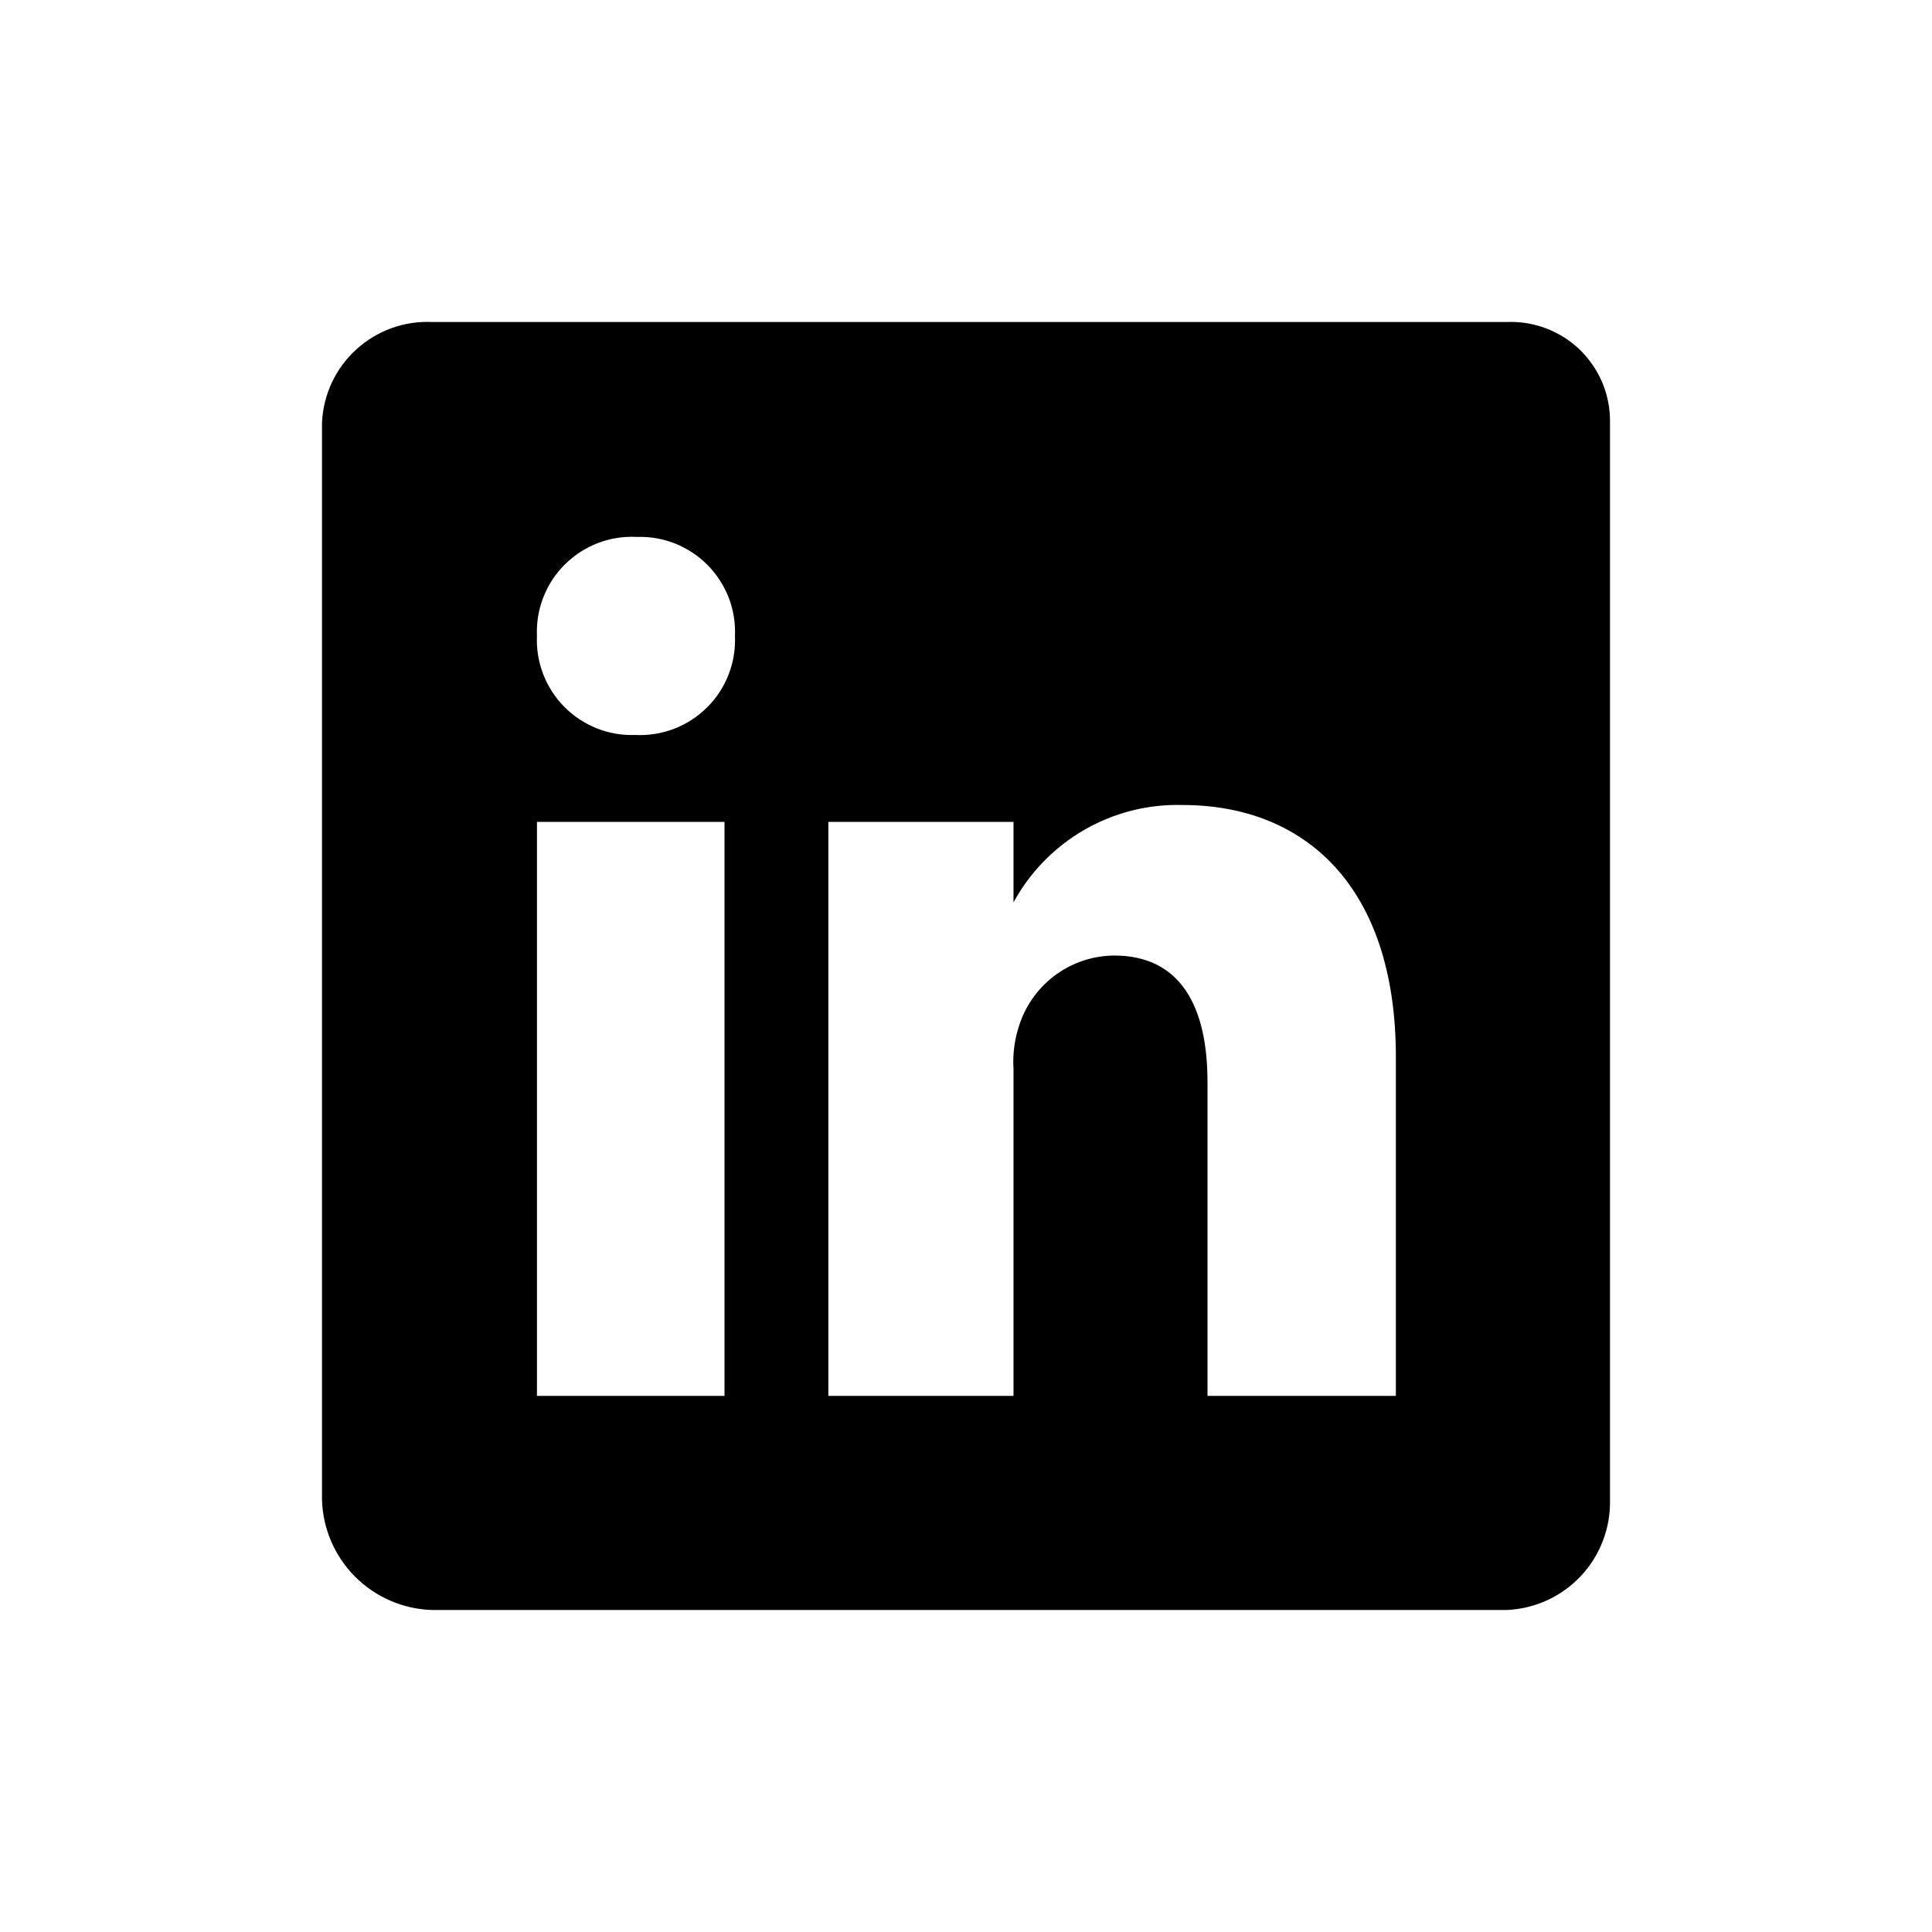
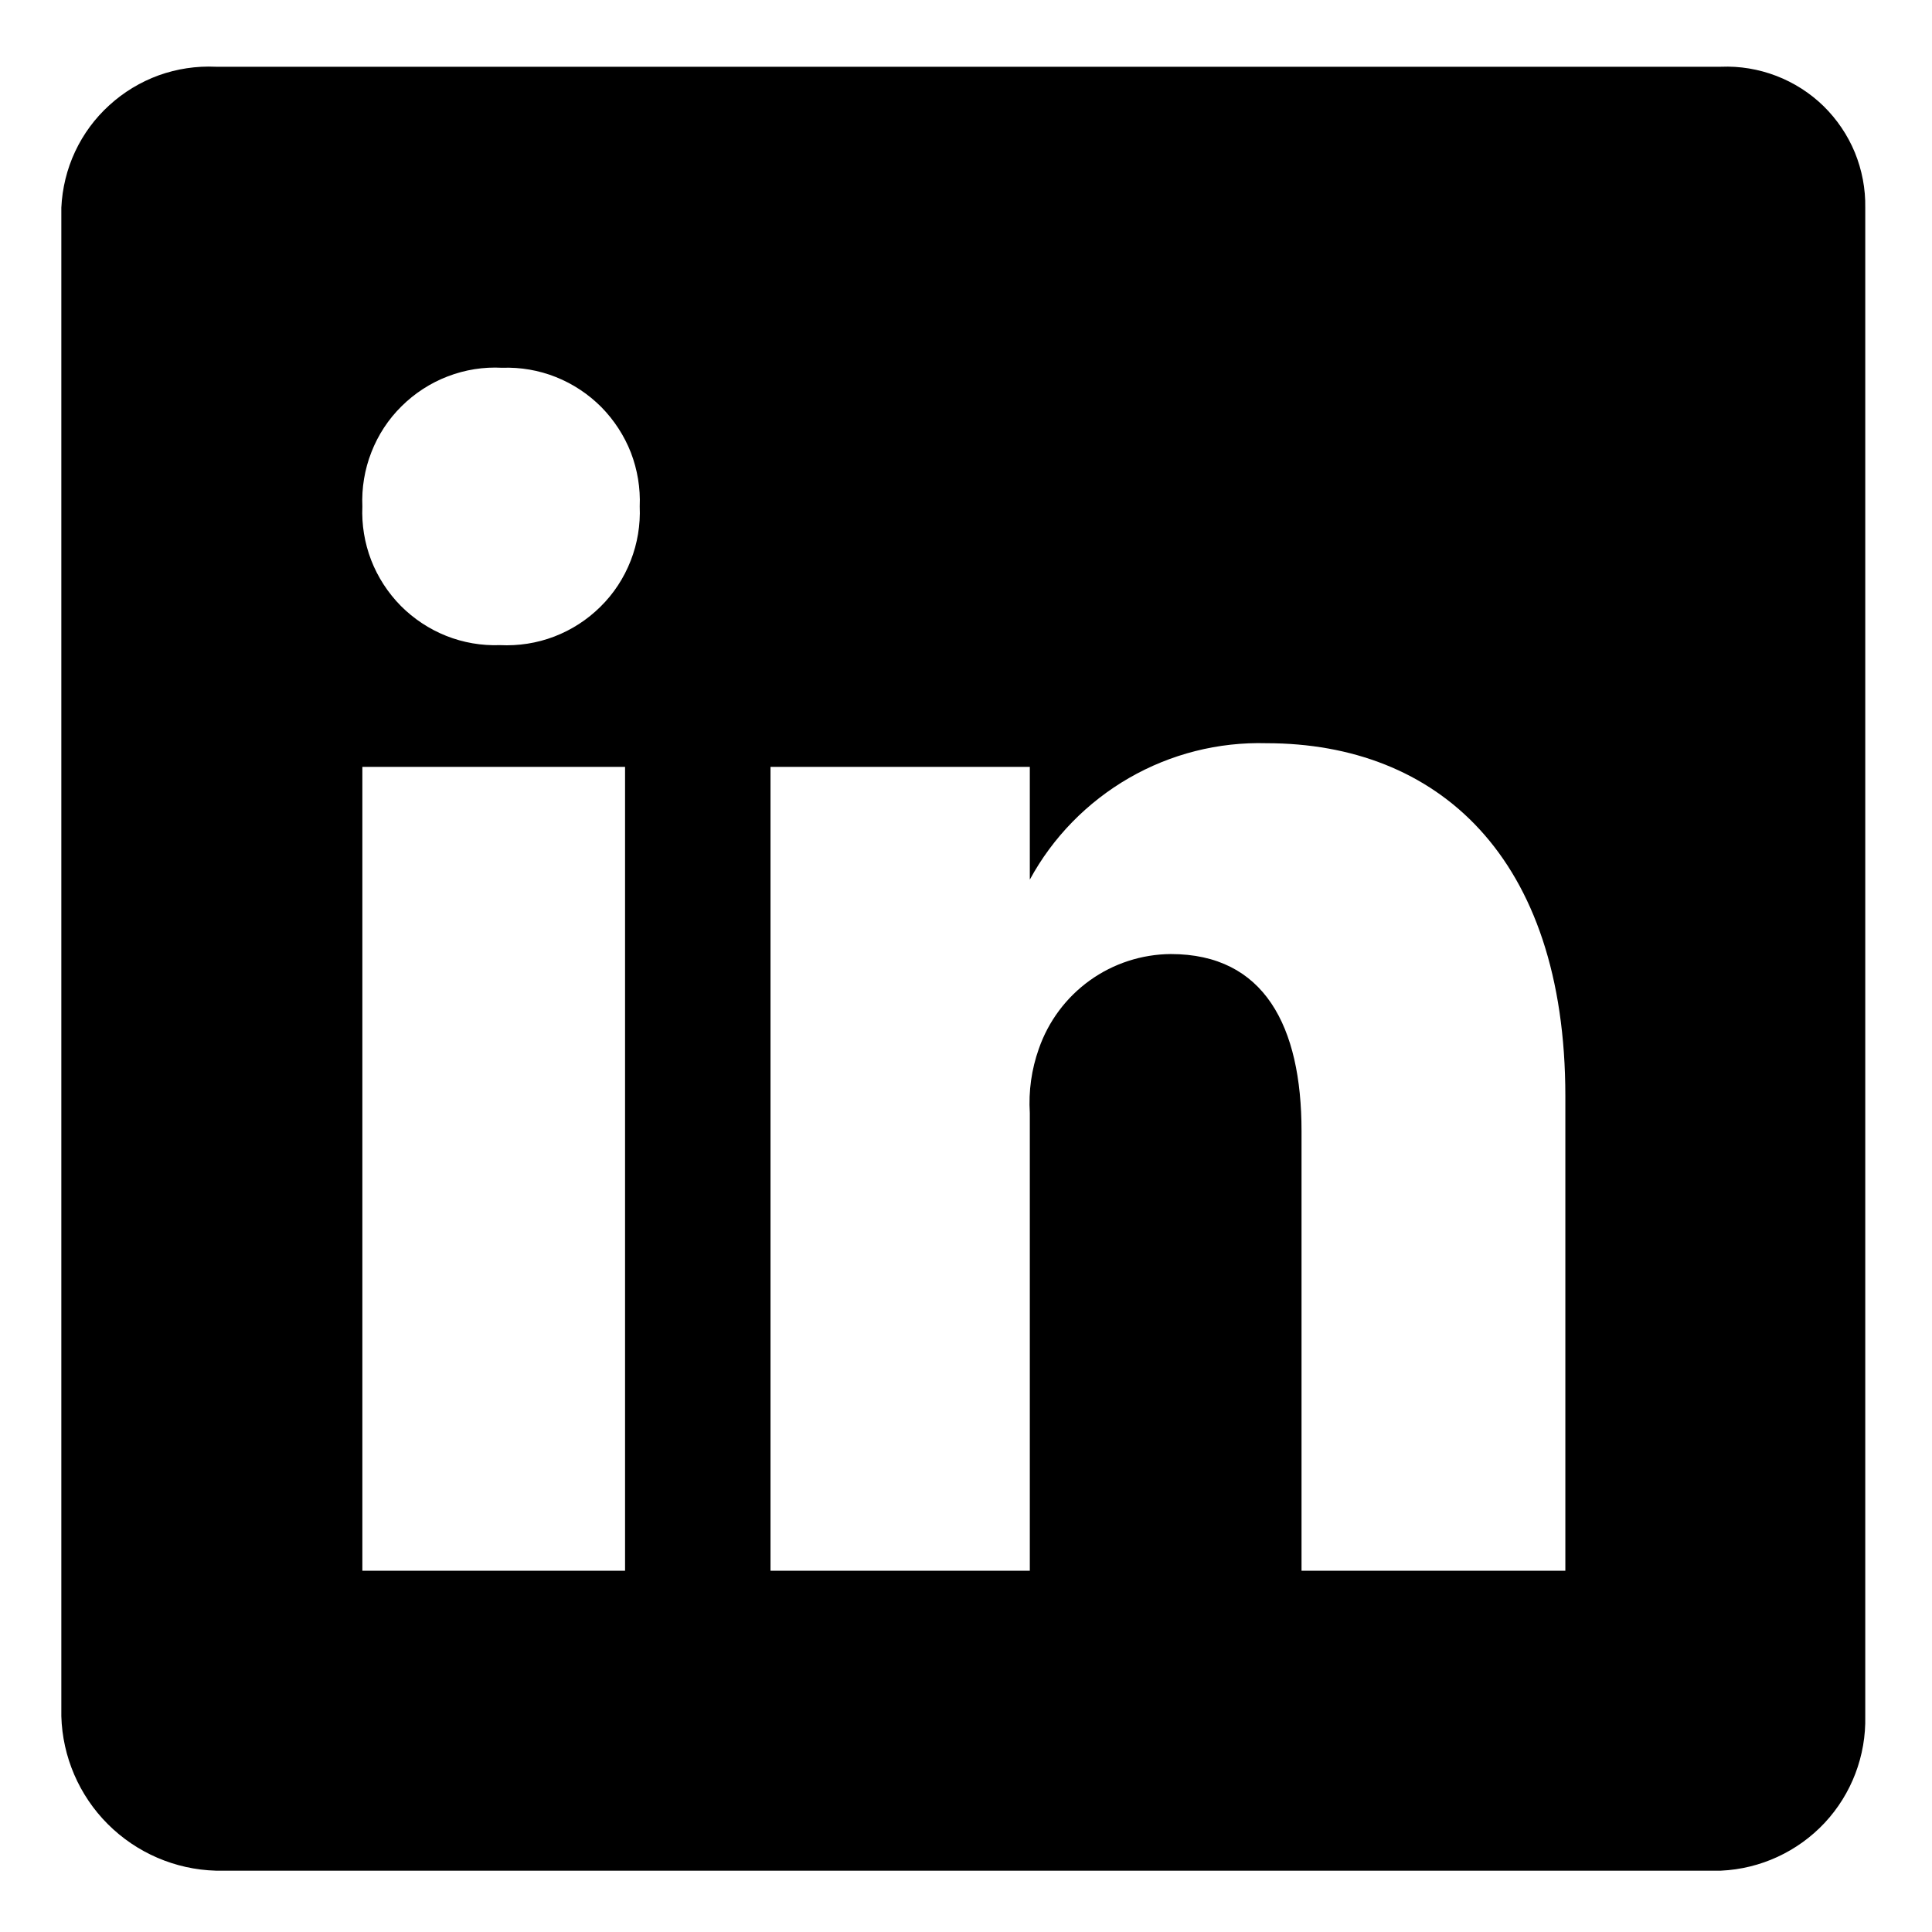
- <svg xmlns="http://www.w3.org/2000/svg" width="800px" height="800px" viewBox="0 0 24 24" fill="none">
-   <path d="M18.72 4H5.37C5.198 3.992 5.026 4.018 4.864 4.076C4.702 4.135 4.553 4.225 4.426 4.341C4.298 4.457 4.195 4.597 4.122 4.753C4.049 4.909 4.008 5.078 4 5.25V18.63C4.01 18.99 4.158 19.333 4.412 19.587C4.667 19.842 5.01 19.99 5.37 20H18.72C19.07 19.984 19.4 19.832 19.64 19.576C19.879 19.32 20.008 18.98 20 18.63V5.25C20.003 5.082 19.971 4.916 19.908 4.761C19.844 4.606 19.749 4.466 19.63 4.349C19.51 4.232 19.367 4.141 19.211 4.081C19.054 4.021 18.887 3.993 18.72 4ZM9 17.34H6.67V10.21H9V17.34ZM7.89 9.13C7.727 9.136 7.565 9.108 7.414 9.048C7.263 8.988 7.126 8.897 7.011 8.782C6.897 8.666 6.807 8.528 6.748 8.376C6.69 8.225 6.663 8.063 6.67 7.9C6.663 7.736 6.69 7.572 6.75 7.419C6.81 7.265 6.901 7.126 7.018 7.011C7.135 6.895 7.274 6.805 7.428 6.746C7.582 6.687 7.746 6.661 7.91 6.67C8.073 6.664 8.235 6.692 8.386 6.752C8.537 6.812 8.674 6.903 8.789 7.018C8.903 7.134 8.993 7.272 9.052 7.423C9.11 7.575 9.137 7.737 9.13 7.9C9.137 8.064 9.11 8.228 9.05 8.381C8.99 8.535 8.899 8.674 8.782 8.789C8.665 8.905 8.526 8.995 8.372 9.054C8.218 9.113 8.054 9.138 7.89 9.13ZM17.34 17.34H15V13.44C15 12.51 14.67 11.87 13.84 11.87C13.582 11.872 13.331 11.954 13.122 12.104C12.912 12.255 12.755 12.466 12.67 12.71C12.605 12.893 12.578 13.086 12.59 13.28V17.34H10.29V10.21H12.59V11.21C12.794 10.834 13.099 10.523 13.469 10.309C13.84 10.095 14.262 9.988 14.69 10C16.2 10 17.34 11 17.34 13.13V17.34Z" fill="#000000" />
+ <svg xmlns="http://www.w3.org/2000/svg" fill="none" viewBox="3.456 3.408 17.136 17.136" style="max-height: 500px" width="17.136" height="17.136">
+   <path fill="#000000" d="M18.72 4H5.37C5.198 3.992 5.026 4.018 4.864 4.076C4.702 4.135 4.553 4.225 4.426 4.341C4.298 4.457 4.195 4.597 4.122 4.753C4.049 4.909 4.008 5.078 4 5.25V18.63C4.01 18.99 4.158 19.333 4.412 19.587C4.667 19.842 5.01 19.99 5.37 20H18.72C19.07 19.984 19.4 19.832 19.64 19.576C19.879 19.32 20.008 18.98 20 18.63V5.25C20.003 5.082 19.971 4.916 19.908 4.761C19.844 4.606 19.749 4.466 19.63 4.349C19.51 4.232 19.367 4.141 19.211 4.081C19.054 4.021 18.887 3.993 18.72 4ZM9 17.34H6.67V10.21H9V17.34ZM7.89 9.13C7.727 9.136 7.565 9.108 7.414 9.048C7.263 8.988 7.126 8.897 7.011 8.782C6.897 8.666 6.807 8.528 6.748 8.376C6.69 8.225 6.663 8.063 6.67 7.9C6.663 7.736 6.69 7.572 6.75 7.419C6.81 7.265 6.901 7.126 7.018 7.011C7.135 6.895 7.274 6.805 7.428 6.746C7.582 6.687 7.746 6.661 7.91 6.67C8.073 6.664 8.235 6.692 8.386 6.752C8.537 6.812 8.674 6.903 8.789 7.018C8.903 7.134 8.993 7.272 9.052 7.423C9.11 7.575 9.137 7.737 9.13 7.9C9.137 8.064 9.11 8.228 9.05 8.381C8.99 8.535 8.899 8.674 8.782 8.789C8.665 8.905 8.526 8.995 8.372 9.054C8.218 9.113 8.054 9.138 7.89 9.13ZM17.34 17.34H15V13.44C15 12.51 14.67 11.87 13.84 11.87C13.582 11.872 13.331 11.954 13.122 12.104C12.912 12.255 12.755 12.466 12.67 12.71C12.605 12.893 12.578 13.086 12.59 13.28V17.34H10.29V10.21H12.59V11.21C12.794 10.834 13.099 10.523 13.469 10.309C13.84 10.095 14.262 9.988 14.69 10C16.2 10 17.34 11 17.34 13.13V17.34Z" />
</svg>
